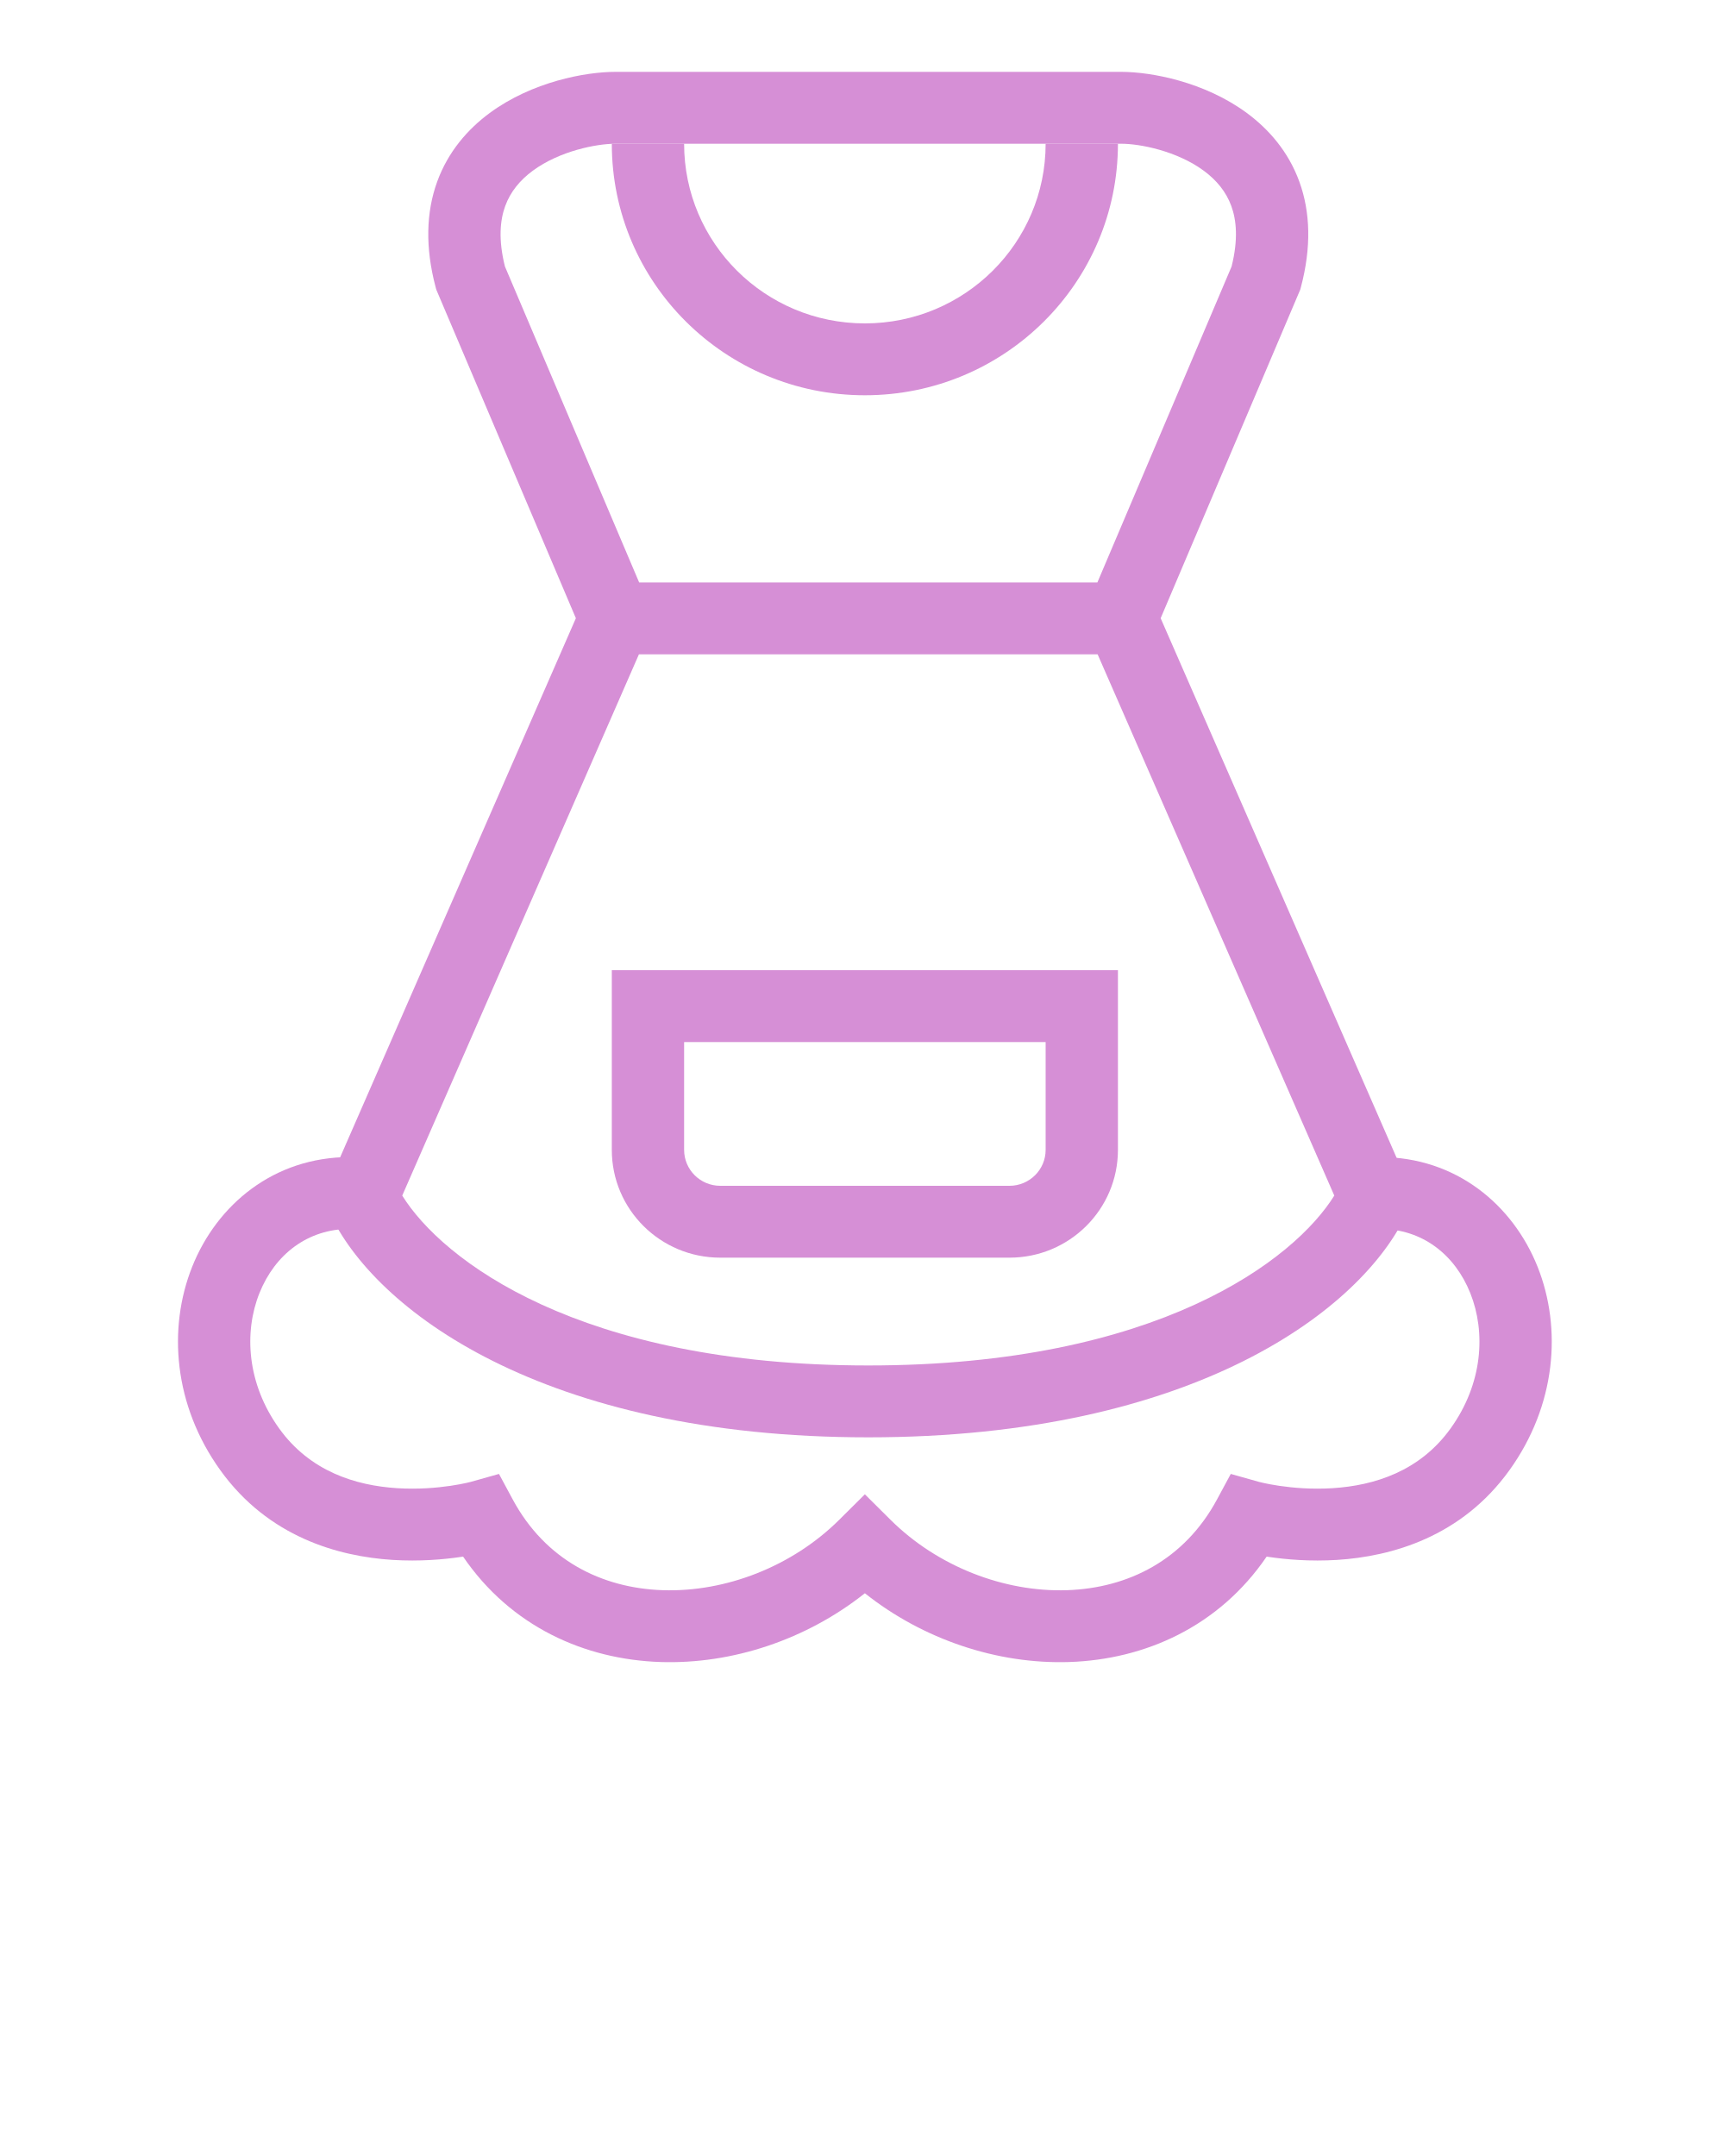
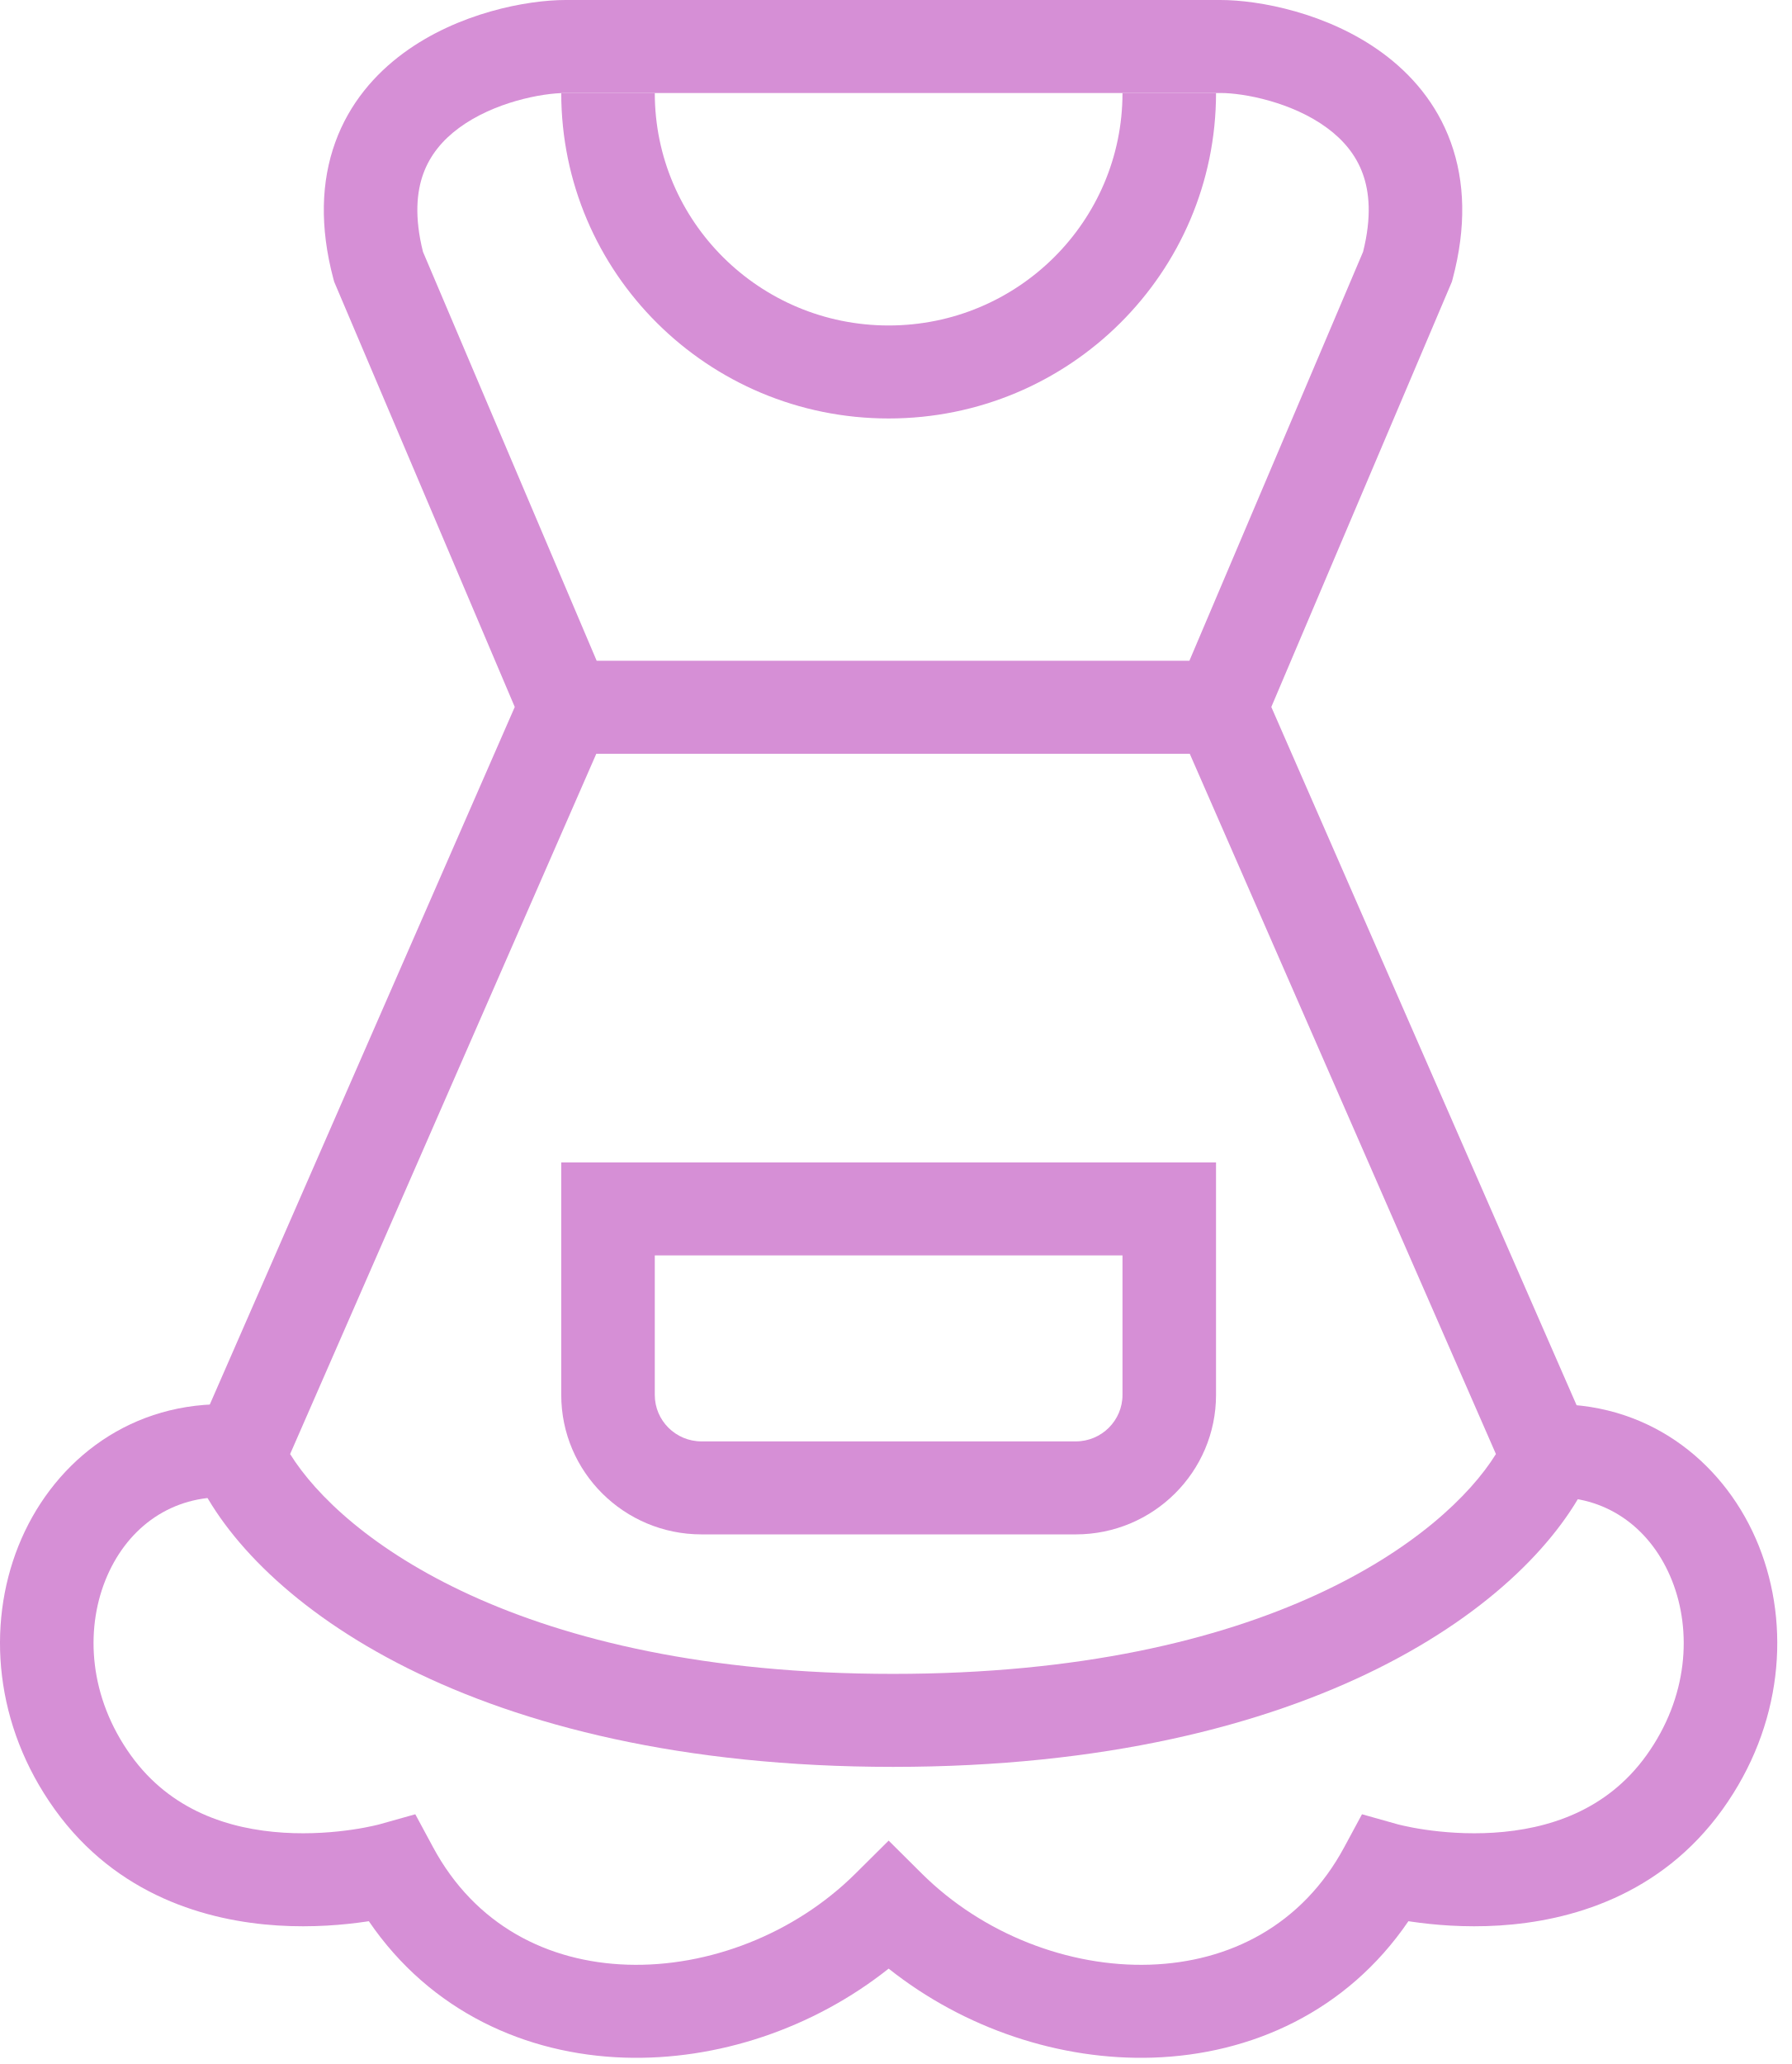
- <svg xmlns="http://www.w3.org/2000/svg" width="99" height="123" viewBox="0 0 99 123" fill="none">
-   <path fill-rule="evenodd" clip-rule="evenodd" d="M27.939 6.445C30.358 4.663 33.401 4.1 35.097 4.1H63.972C65.669 4.1 68.713 4.663 71.131 6.445C72.378 7.365 73.505 8.645 74.131 10.371C74.758 12.102 74.82 14.113 74.217 16.384L74.179 16.524L66.216 35.27L80.666 68.314L80.289 69.142C77.761 74.697 68.117 82 49.535 82C30.953 82 21.309 74.697 18.781 69.142L18.404 68.314L32.854 35.27L24.891 16.524L24.853 16.384C24.25 14.113 24.312 12.102 24.939 10.371C25.565 8.645 26.692 7.365 27.939 6.445ZM36.45 37.331L22.948 68.208C25.221 71.868 33.016 77.9 49.535 77.9C66.054 77.9 73.849 71.868 76.122 68.208L62.62 37.331H36.45ZM62.605 33.231L70.263 15.203C70.65 13.66 70.538 12.555 70.25 11.761C69.952 10.938 69.403 10.276 68.674 9.739C67.139 8.608 65.026 8.2 63.972 8.2H35.097C34.044 8.2 31.931 8.608 30.396 9.739C29.667 10.276 29.119 10.938 28.82 11.761C28.532 12.555 28.42 13.66 28.807 15.203L36.465 33.231H62.605Z" fill="#D68FD6" />
-   <path fill-rule="evenodd" clip-rule="evenodd" d="M10.965 72.265C12.375 68.733 15.613 66.01 19.959 66.01V70.11C17.552 70.11 15.683 71.565 14.799 73.778C13.91 76.004 14.082 78.927 15.925 81.492C17.684 83.941 20.276 84.75 22.659 84.901C23.844 84.976 24.92 84.882 25.701 84.766C26.089 84.709 26.398 84.647 26.602 84.602C26.704 84.579 26.779 84.561 26.826 84.549L26.872 84.537C26.874 84.537 26.875 84.536 26.876 84.536C26.876 84.536 26.877 84.536 26.876 84.536L28.467 84.088L29.25 85.542C31.109 88.992 34.316 90.607 37.822 90.721C41.387 90.836 45.188 89.379 47.883 86.7L49.341 85.251L50.8 86.7C53.494 89.379 57.296 90.836 60.861 90.721C64.366 90.607 67.574 88.992 69.432 85.542L70.216 84.088L71.805 84.535C71.805 84.535 71.806 84.536 71.805 84.535C71.806 84.535 71.809 84.537 71.809 84.537C71.809 84.537 71.81 84.537 71.809 84.537L71.857 84.549C71.903 84.561 71.978 84.579 72.081 84.602C72.285 84.647 72.594 84.709 72.981 84.766C73.763 84.882 74.839 84.976 76.024 84.901C78.407 84.75 80.999 83.941 82.758 81.492C84.601 78.927 84.772 76.004 83.883 73.778C83 71.565 81.131 70.11 78.724 70.11V66.01C83.069 66.01 86.307 68.733 87.718 72.265C89.122 75.784 88.774 80.173 86.115 83.874C83.373 87.693 79.371 88.797 76.287 88.993C74.738 89.091 73.362 88.967 72.374 88.821C72.337 88.815 72.3 88.81 72.263 88.804C69.541 92.798 65.319 94.678 60.995 94.819C56.903 94.951 52.671 93.539 49.341 90.895C46.012 93.539 41.78 94.951 37.687 94.819C33.364 94.678 29.142 92.798 26.419 88.804C26.383 88.81 26.346 88.815 26.309 88.821C25.321 88.967 23.945 89.091 22.396 88.993C19.312 88.797 15.31 87.693 12.568 83.874C9.909 80.173 9.561 75.784 10.965 72.265Z" fill="#D68FD6" />
-   <path fill-rule="evenodd" clip-rule="evenodd" d="M39.029 8.2C39.029 13.861 43.646 18.45 49.341 18.45C55.037 18.45 59.654 13.861 59.654 8.2H63.779C63.779 16.125 57.315 22.55 49.341 22.55C41.368 22.55 34.904 16.125 34.904 8.2H39.029Z" fill="#D68FD6" />
-   <path fill-rule="evenodd" clip-rule="evenodd" d="M34.904 55.35H63.779V65.6C63.779 68.996 61.008 71.75 57.591 71.75H41.091C37.674 71.75 34.904 68.996 34.904 65.6V55.35ZM39.029 59.45V65.6C39.029 66.732 39.952 67.65 41.091 67.65H57.591C58.73 67.65 59.654 66.732 59.654 65.6V59.45H39.029Z" fill="#D68FD6" />
+ <svg xmlns="http://www.w3.org/2000/svg" width="79" height="91" viewBox="0 0 79 91" fill="none">
+   <path fill-rule="evenodd" clip-rule="evenodd" d="M17.786 2.345C20.204 0.563 23.247 0 24.944 0H53.819C55.515 0 58.559 0.563 60.977 2.345C62.225 3.265 63.352 4.545 63.977 6.271C64.604 8.003 64.666 10.013 64.063 12.284L64.025 12.424L56.063 31.17L70.513 64.214L70.135 65.042C67.607 70.597 57.963 77.9 39.381 77.9C20.799 77.9 11.155 70.597 8.627 65.042L8.25 64.214L22.7 31.17L14.737 12.424L14.699 12.284C14.097 10.013 14.158 8.003 14.786 6.271C15.411 4.545 16.538 3.265 17.786 2.345ZM26.296 33.232L12.794 64.108C15.067 67.768 22.862 73.8 39.381 73.8C55.901 73.8 63.695 67.768 65.968 64.108L52.466 33.232H26.296ZM52.451 29.132L60.109 11.103C60.497 9.56 60.384 8.455 60.096 7.661C59.798 6.838 59.249 6.176 58.52 5.639C56.985 4.508 54.872 4.1 53.819 4.1H24.944C23.89 4.1 21.777 4.508 20.242 5.639C19.513 6.176 18.965 6.838 18.666 7.661C18.378 8.455 18.266 9.56 18.653 11.103L26.312 29.132H52.451Z" fill="#D68FD6" />
+   <path fill-rule="evenodd" clip-rule="evenodd" d="M0.811 68.165C2.222 64.633 5.459 61.91 9.805 61.91V66.01C7.398 66.01 5.529 67.465 4.645 69.677C3.757 71.904 3.928 74.827 5.771 77.392C7.53 79.841 10.122 80.65 12.505 80.801C13.69 80.876 14.766 80.781 15.547 80.666C15.935 80.609 16.244 80.547 16.448 80.501C16.55 80.479 16.626 80.461 16.672 80.449L16.718 80.437C16.72 80.437 16.721 80.436 16.722 80.436C16.722 80.436 16.723 80.436 16.722 80.436L18.314 79.989L19.097 81.442C20.955 84.892 24.163 86.507 27.668 86.621C31.233 86.736 35.034 85.279 37.729 82.6L39.188 81.151L40.646 82.6C43.34 85.279 47.142 86.736 50.707 86.621C54.212 86.507 57.42 84.892 59.278 81.442L60.062 79.989L61.651 80.436C61.651 80.435 61.652 80.436 61.651 80.436C61.652 80.436 61.655 80.437 61.656 80.437C61.655 80.437 61.656 80.437 61.656 80.437L61.703 80.449C61.749 80.461 61.825 80.479 61.927 80.501C62.131 80.547 62.44 80.609 62.828 80.666C63.609 80.781 64.685 80.876 65.871 80.801C68.254 80.65 70.845 79.841 72.604 77.392C74.447 74.827 74.618 71.904 73.729 69.677C72.846 67.465 70.977 66.01 68.57 66.01V61.91C72.916 61.91 76.153 64.633 77.564 68.165C78.968 71.684 78.62 76.073 75.961 79.775C73.219 83.593 69.218 84.697 66.133 84.893C64.584 84.991 63.208 84.867 62.22 84.721C62.183 84.716 62.146 84.71 62.109 84.704C59.387 88.698 55.165 90.579 50.841 90.719C46.749 90.852 42.517 89.439 39.188 86.795C35.858 89.439 31.626 90.852 27.534 90.719C23.21 90.579 18.988 88.698 16.265 84.704C16.229 84.71 16.192 84.716 16.155 84.721C15.167 84.867 13.791 84.991 12.242 84.893C9.158 84.697 5.156 83.593 2.414 79.775C-0.245 76.073 -0.593 71.684 0.811 68.165Z" fill="#D68FD6" />
+   <path fill-rule="evenodd" clip-rule="evenodd" d="M28.875 4.1C28.875 9.761 33.492 14.35 39.188 14.35C44.883 14.35 49.5 9.761 49.5 4.1H53.625C53.625 12.025 47.161 18.45 39.188 18.45C31.214 18.45 24.75 12.025 24.75 4.1H28.875Z" fill="#D68FD6" />
+   <path fill-rule="evenodd" clip-rule="evenodd" d="M24.75 51.25H53.625V61.5C53.625 64.896 50.855 67.65 47.438 67.65H30.938C27.52 67.65 24.75 64.896 24.75 61.5V51.25ZM28.875 55.35V61.5C28.875 62.632 29.798 63.55 30.938 63.55H47.438C48.576 63.55 49.5 62.632 49.5 61.5V55.35H28.875Z" fill="#D68FD6" />
</svg>
